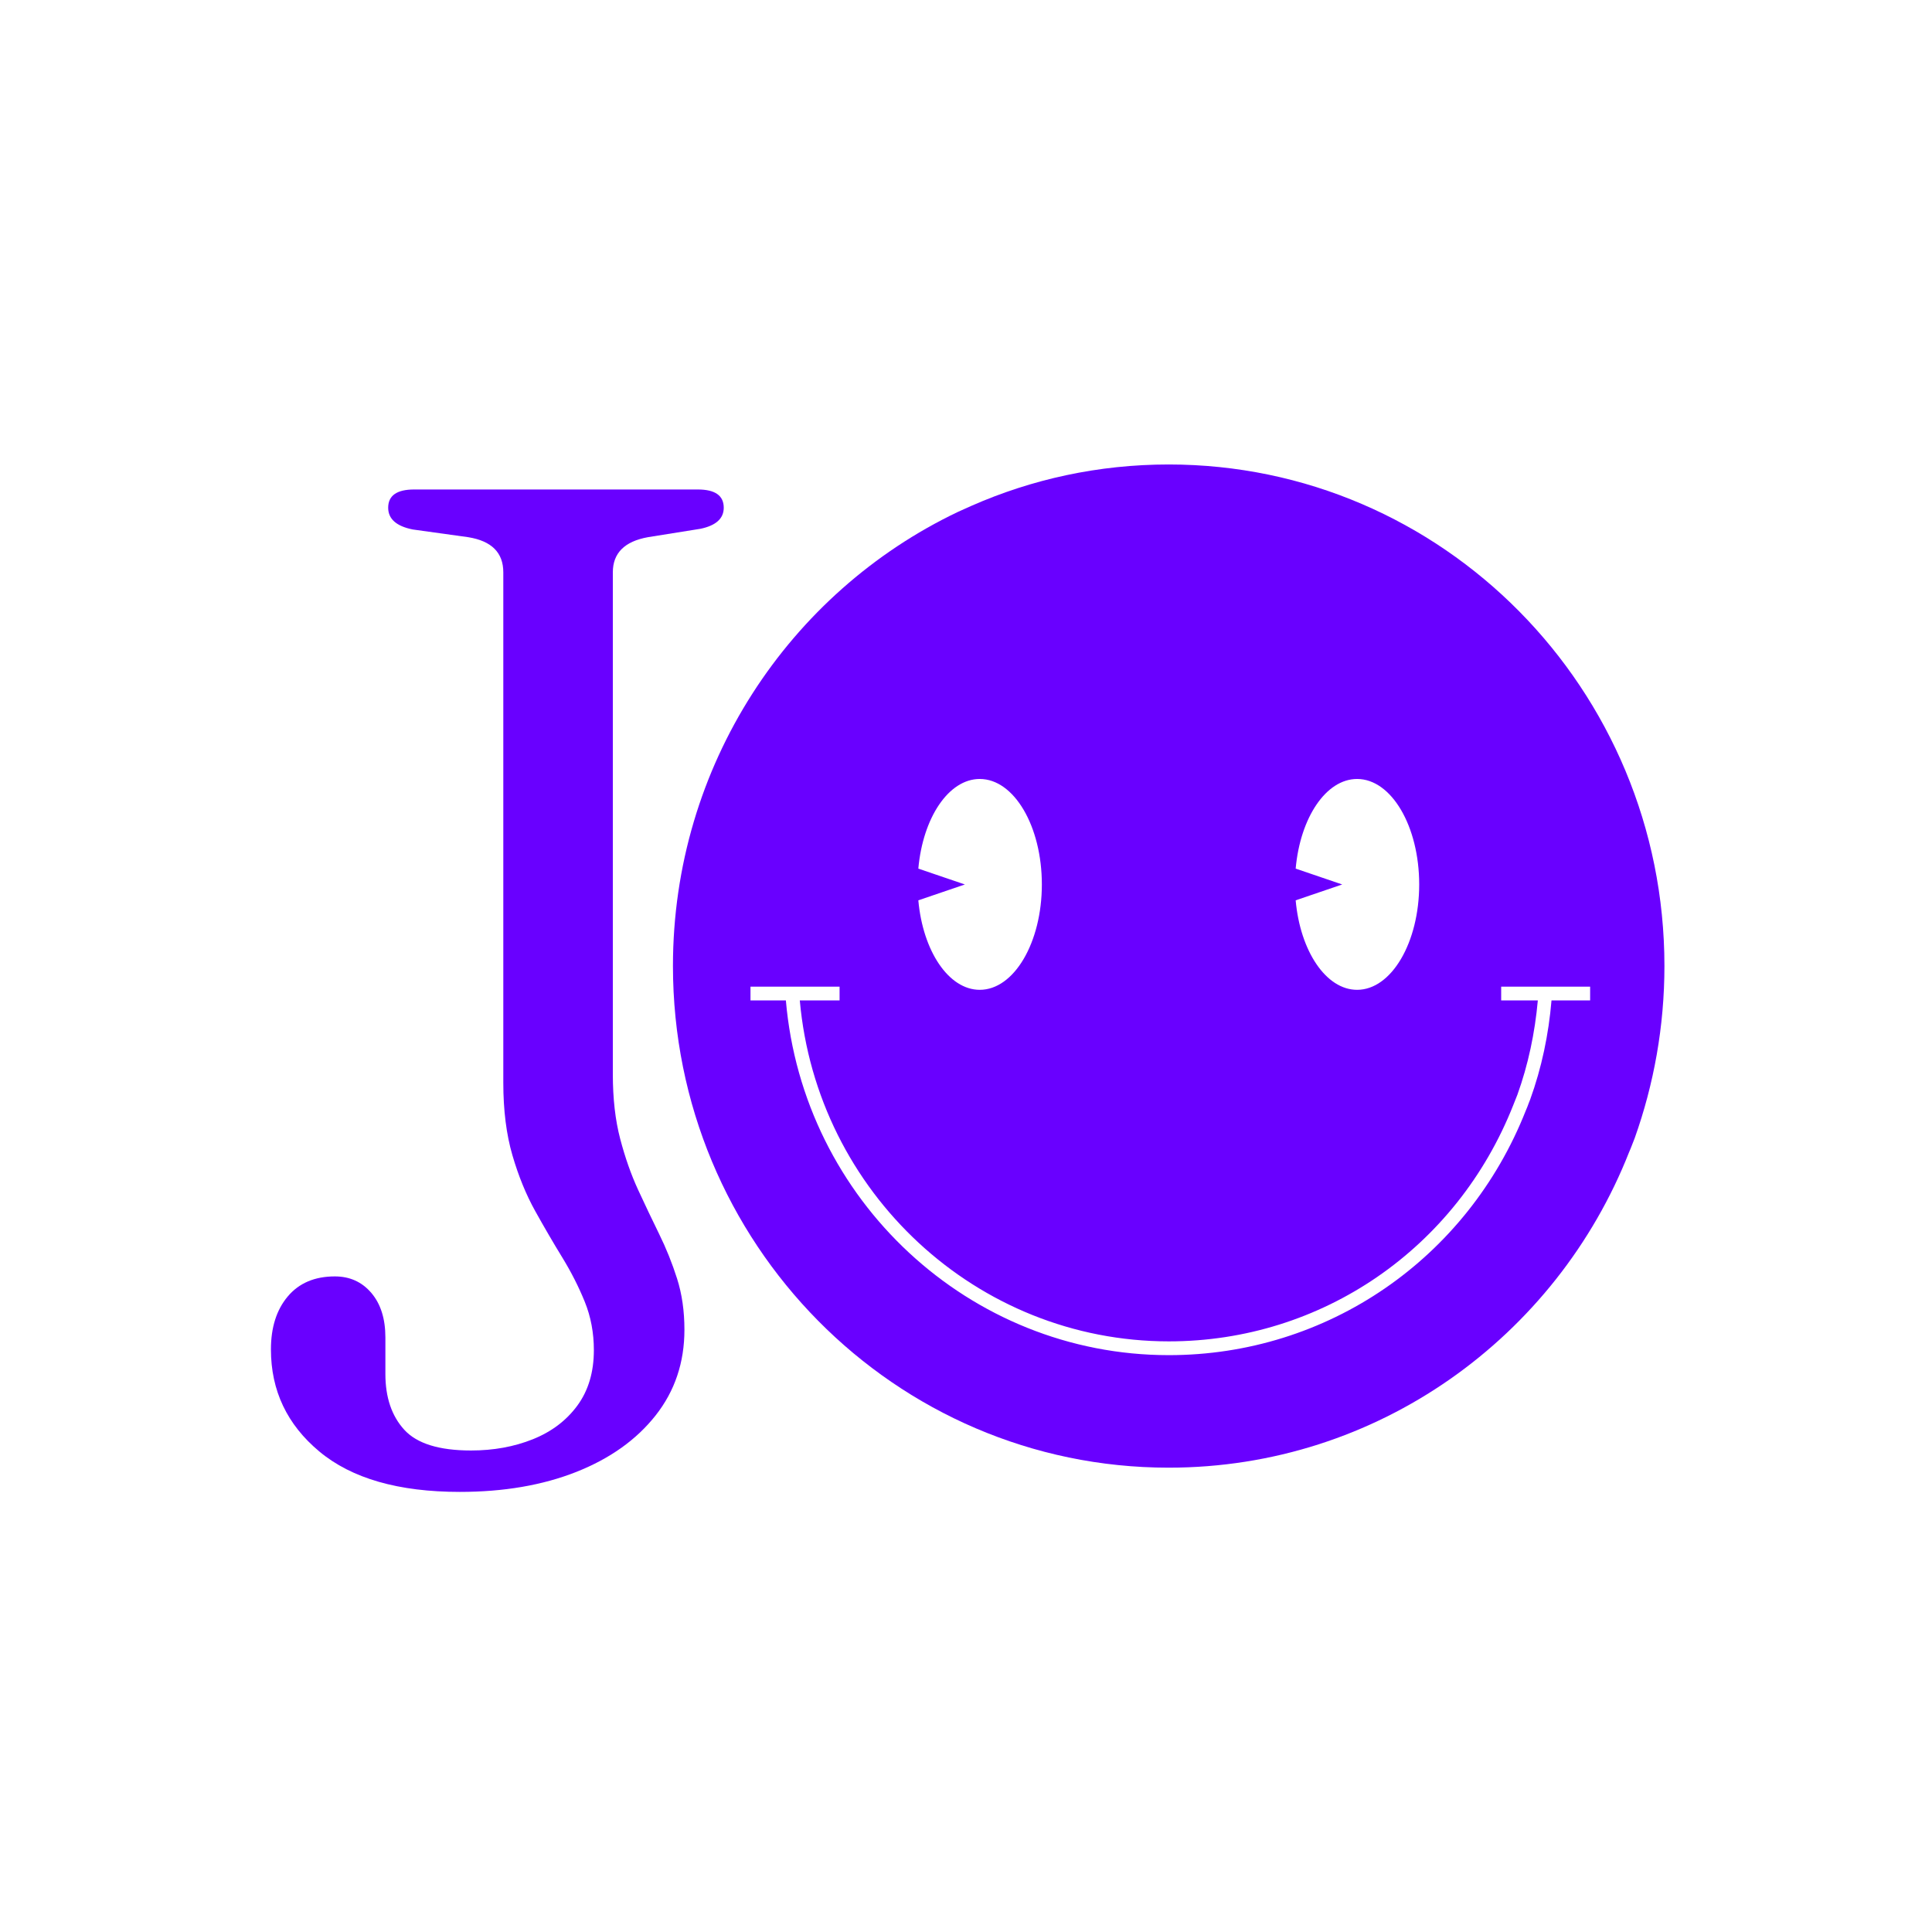
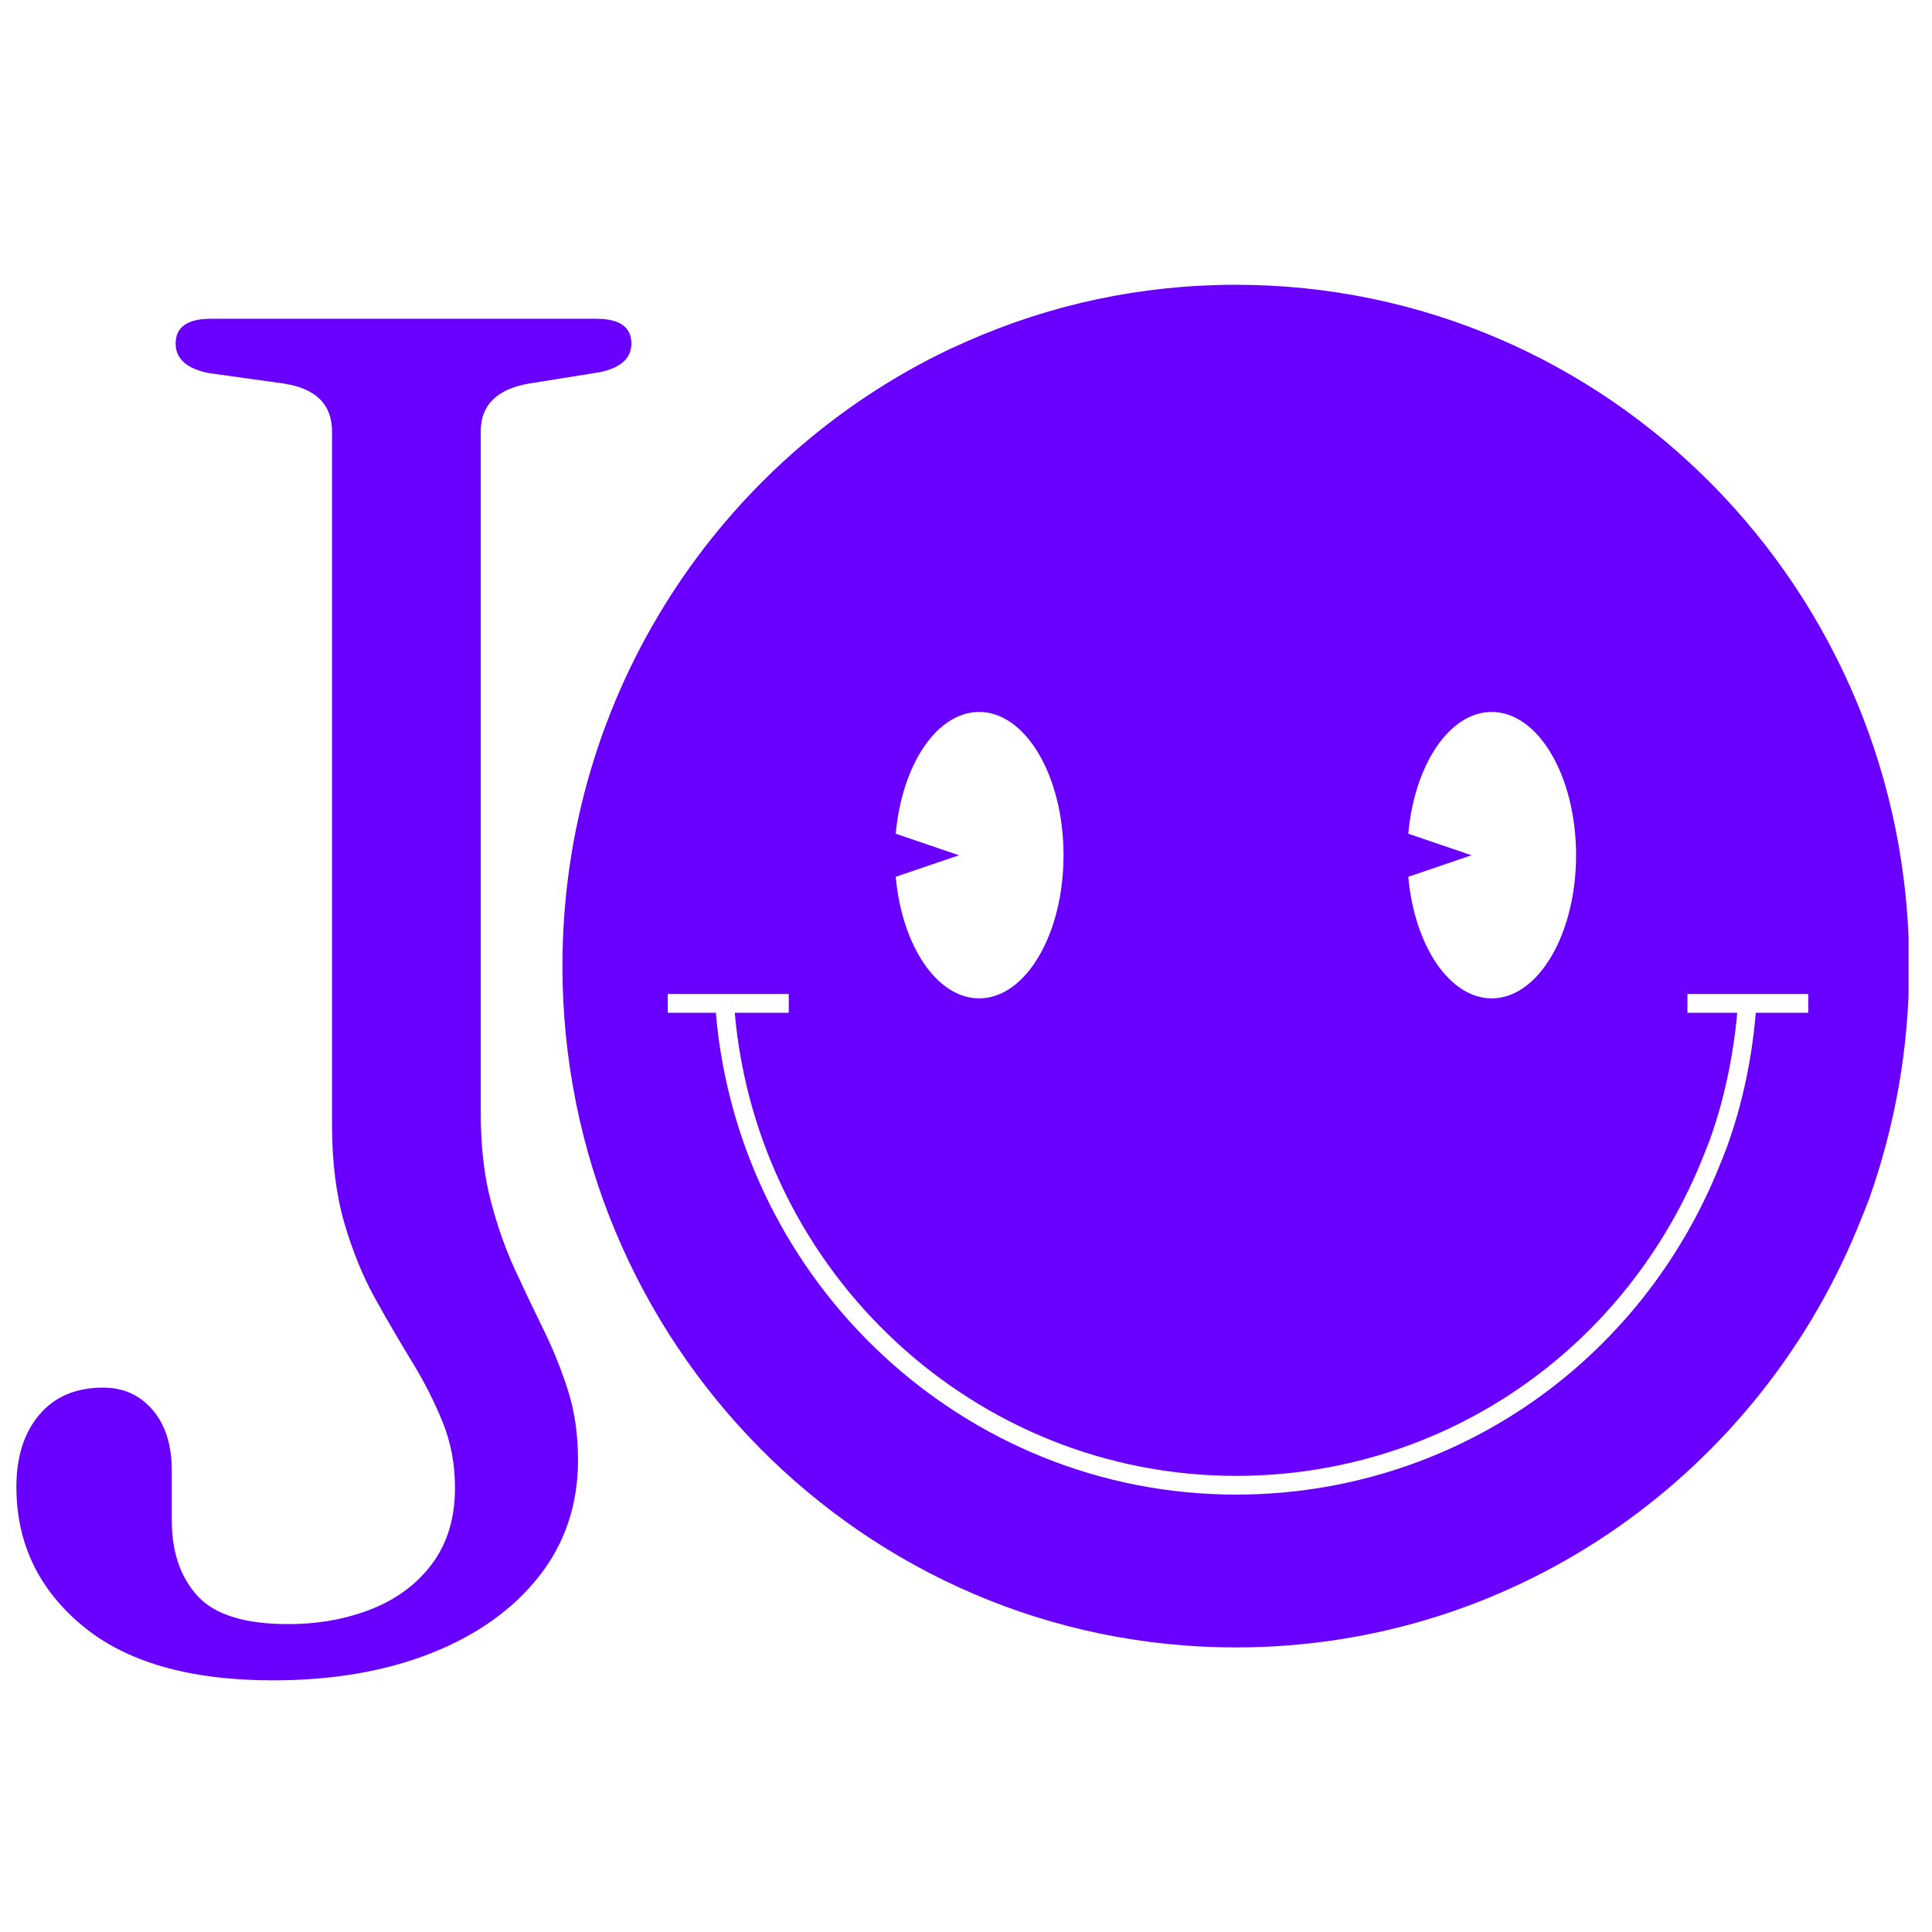
<svg xmlns="http://www.w3.org/2000/svg" width="1080" zoomAndPan="magnify" viewBox="0 0 810 810" height="1080" preserveAspectRatio="xMidYMid meet" version="1.0">
  <defs>
    <g />
-     <clipPath id="fe5d773ade">
-       <path d="M 282.137 194.098 L 697.637 194.098 L 697.637 615.598 L 282.137 615.598 Z M 282.137 194.098 " clip-rule="nonzero" />
+     <clipPath id="3d90da6934">
+       <path d="M 235.801 119 L 800.18 119 L 800.18 691 L 235.801 691 Z M 235.801 119 " clip-rule="nonzero" />
+     </clipPath>
+     <clipPath id="5abfab2822">
+       <rect x="0" width="803" y="0" height="810" />
    </clipPath>
  </defs>
-   <g clip-path="url(#fe5d773ade)">
-     <path fill="#6900ff" d="M 489.988 194.734 C 460.527 194.734 432.59 200.914 407.195 212.109 C 405.352 212.914 403.488 213.781 401.543 214.648 C 330.98 248.32 282.137 320.891 282.137 405 C 282.137 521.168 375.152 615.328 489.988 615.328 C 577.566 615.328 652.508 560.535 683.047 482.945 C 683.914 481.043 684.551 479.074 685.355 477.168 C 693.375 454.648 697.82 430.352 697.82 405 C 697.82 288.891 604.762 194.734 489.988 194.734 Z M 543.215 364.172 C 545.121 342.859 555.914 326.586 568.973 326.586 C 583.344 326.586 595.004 346.395 595.004 370.816 C 595.004 395.18 583.344 414.988 568.973 414.988 C 555.914 414.988 545.121 398.711 543.215 377.465 L 562.73 370.816 Z M 385.016 364.172 C 386.918 342.859 397.711 326.586 410.77 326.586 C 425.141 326.586 436.801 346.395 436.801 370.816 C 436.801 395.18 425.141 414.988 410.77 414.988 C 397.711 414.988 386.918 398.711 385.016 377.465 L 404.527 370.816 Z M 666.645 419.434 L 650.477 419.434 C 649.27 433.762 646.328 447.73 641.523 461 L 640.887 462.605 C 640.551 463.582 640.148 464.574 639.723 465.551 C 615.195 527.793 556.422 568.152 490.031 568.152 C 406.367 568.152 336.695 503.137 329.48 419.434 L 314.645 419.434 L 314.645 413.656 L 351.996 413.656 L 351.996 419.434 L 335.32 419.434 C 342.473 499.918 409.562 562.375 490.051 562.375 C 554.074 562.375 610.707 523.453 634.453 463.305 C 634.855 462.332 635.195 461.465 635.555 460.531 L 636.191 458.926 C 640.699 446.395 643.512 433.062 644.742 419.434 L 629.375 419.434 L 629.375 413.656 L 666.668 413.656 L 666.668 419.434 Z M 666.645 419.434 " fill-opacity="1" fill-rule="nonzero" />
-   </g>
-   <g fill="#6900ff" fill-opacity="1">
-     <g transform="translate(83.87139, 617.25)">
-       <g>
-         <path d="M 203.078 -59.75 C 203.078 -46.008 199.051 -34.035 191 -23.828 C 182.957 -13.629 171.875 -5.734 157.75 -0.141 C 143.625 5.441 127.336 8.234 108.891 8.234 C 83.191 8.234 63.57 2.594 50.031 -8.688 C 36.488 -19.969 29.719 -34.238 29.719 -51.5 C 29.719 -60.727 32.07 -68.133 36.781 -73.719 C 41.5 -79.312 48.078 -82.109 56.516 -82.109 C 62.785 -82.109 67.883 -79.801 71.812 -75.188 C 75.738 -70.582 77.703 -64.359 77.703 -56.516 L 77.703 -41.203 C 77.703 -31.391 80.348 -23.586 85.641 -17.797 C 90.941 -12.016 100.266 -9.125 113.609 -9.125 C 123.023 -9.125 131.656 -10.691 139.5 -13.828 C 147.352 -16.973 153.582 -21.68 158.188 -27.953 C 162.801 -34.234 165.109 -41.984 165.109 -51.203 C 165.109 -58.461 163.832 -65.234 161.281 -71.516 C 158.727 -77.797 155.586 -83.977 151.859 -90.062 C 148.129 -96.145 144.352 -102.617 140.531 -109.484 C 136.707 -116.348 133.52 -124.145 130.969 -132.875 C 128.414 -141.613 127.141 -151.77 127.141 -163.344 L 127.141 -377.312 C 127.141 -385.551 122.234 -390.457 112.422 -392.031 L 89.172 -395.266 C 82.305 -396.641 78.875 -399.68 78.875 -404.391 C 78.875 -409.484 82.504 -412.031 89.766 -412.031 L 208.672 -412.031 C 215.93 -412.031 219.562 -409.484 219.562 -404.391 C 219.562 -399.867 216.32 -396.926 209.844 -395.562 L 187.766 -392.031 C 177.961 -390.258 173.062 -385.352 173.062 -377.312 L 173.062 -166.875 C 173.062 -156.676 174.086 -147.648 176.141 -139.797 C 178.203 -131.953 180.703 -124.836 183.641 -118.453 C 186.586 -112.078 189.531 -105.895 192.469 -99.906 C 195.414 -93.926 197.922 -87.695 199.984 -81.219 C 202.047 -74.75 203.078 -67.594 203.078 -59.75 Z M 203.078 -59.75 " />
+   <g transform="matrix(1, 0, 0, 1, 0, 0.000000000000039746)">
+     <g clip-path="url(#5abfab2822)">
+       <g clip-path="url(#3d90da6934)">
+         <path fill="#6900ff" d="M 518.129 119.391 C 478.113 119.391 440.168 127.785 405.668 142.992 C 403.168 144.086 400.637 145.262 397.992 146.441 C 302.148 192.18 235.801 290.754 235.801 404.996 C 235.801 562.793 362.145 690.691 518.129 690.691 C 637.086 690.691 738.883 616.266 780.367 510.875 C 781.543 508.289 782.406 505.613 783.5 503.027 C 794.395 472.441 800.43 439.438 800.43 404.996 C 800.43 247.289 674.027 119.391 518.129 119.391 Z M 590.43 349.543 C 593.016 320.594 607.68 298.488 625.414 298.488 C 644.934 298.488 660.773 325.395 660.773 358.57 C 660.773 391.66 644.934 418.566 625.414 418.566 C 607.68 418.566 593.016 396.461 590.43 367.598 L 616.934 358.57 Z M 375.543 349.543 C 378.129 320.594 392.789 298.488 410.527 298.488 C 430.047 298.488 445.887 325.395 445.887 358.57 C 445.887 391.66 430.047 418.566 410.527 418.566 C 392.789 418.566 378.129 396.461 375.543 367.598 L 402.047 358.57 Z M 758.086 424.605 L 736.121 424.605 C 734.484 444.066 730.488 463.039 723.961 481.062 L 723.102 483.25 C 722.641 484.57 722.094 485.922 721.52 487.246 C 688.199 571.793 608.367 626.613 518.188 626.613 C 404.547 626.613 309.91 538.301 300.109 424.605 L 279.957 424.605 L 279.957 416.754 L 330.695 416.754 L 330.695 424.605 L 308.043 424.605 C 317.758 533.93 408.887 618.766 518.215 618.766 C 605.176 618.766 682.105 565.898 714.359 484.199 C 714.906 482.875 715.367 481.695 715.855 480.43 L 716.719 478.246 C 722.84 461.227 726.664 443.117 728.332 424.605 L 707.461 424.605 L 707.461 416.754 L 758.113 416.754 L 758.113 424.605 Z M 758.086 424.605 " fill-opacity="1" fill-rule="nonzero" />
+       </g>
+       <g fill="#6900ff" fill-opacity="1">
+         <g transform="translate(-33.50538, 693.3027)">
+           <g>
+             <path d="M 275.844 -81.156 C 275.844 -62.5 270.379 -46.238 259.453 -32.375 C 248.523 -18.52 233.461 -7.797 214.266 -0.203 C 195.078 7.391 172.957 11.188 147.906 11.188 C 113 11.188 86.348 3.523 67.953 -11.797 C 49.566 -27.117 40.375 -46.504 40.375 -69.953 C 40.375 -82.484 43.57 -92.547 49.969 -100.141 C 56.363 -107.734 65.289 -111.531 76.75 -111.531 C 85.281 -111.531 92.207 -108.398 97.531 -102.141 C 102.863 -95.879 105.531 -87.414 105.531 -76.75 L 105.531 -55.969 C 105.531 -42.645 109.129 -32.051 116.328 -24.188 C 123.523 -16.32 136.188 -12.391 154.312 -12.391 C 167.102 -12.391 178.828 -14.52 189.484 -18.781 C 200.148 -23.051 208.613 -29.445 214.875 -37.969 C 221.133 -46.5 224.266 -57.031 224.266 -69.562 C 224.266 -79.414 222.531 -88.609 219.062 -97.141 C 215.602 -105.672 211.344 -114.066 206.281 -122.328 C 201.219 -130.586 196.086 -139.379 190.891 -148.703 C 185.691 -158.035 181.359 -168.629 177.891 -180.484 C 174.43 -192.348 172.703 -206.145 172.703 -221.875 L 172.703 -512.484 C 172.703 -523.68 166.035 -530.344 152.703 -532.469 L 121.125 -536.875 C 111.801 -538.738 107.141 -542.867 107.141 -549.266 C 107.141 -556.191 112.066 -559.656 121.922 -559.656 L 283.438 -559.656 C 293.289 -559.656 298.219 -556.191 298.219 -549.266 C 298.219 -543.129 293.82 -539.129 285.031 -537.266 L 255.047 -532.469 C 241.723 -530.07 235.062 -523.41 235.062 -512.484 L 235.062 -226.672 C 235.062 -212.805 236.457 -200.539 239.25 -189.875 C 242.051 -179.219 245.453 -169.555 249.453 -160.891 C 253.453 -152.234 257.445 -143.844 261.438 -135.719 C 265.438 -127.594 268.836 -119.129 271.641 -110.328 C 274.441 -101.535 275.844 -91.812 275.844 -81.156 Z M 275.844 -81.156 " />
+           </g>
+         </g>
      </g>
    </g>
  </g>
</svg>
